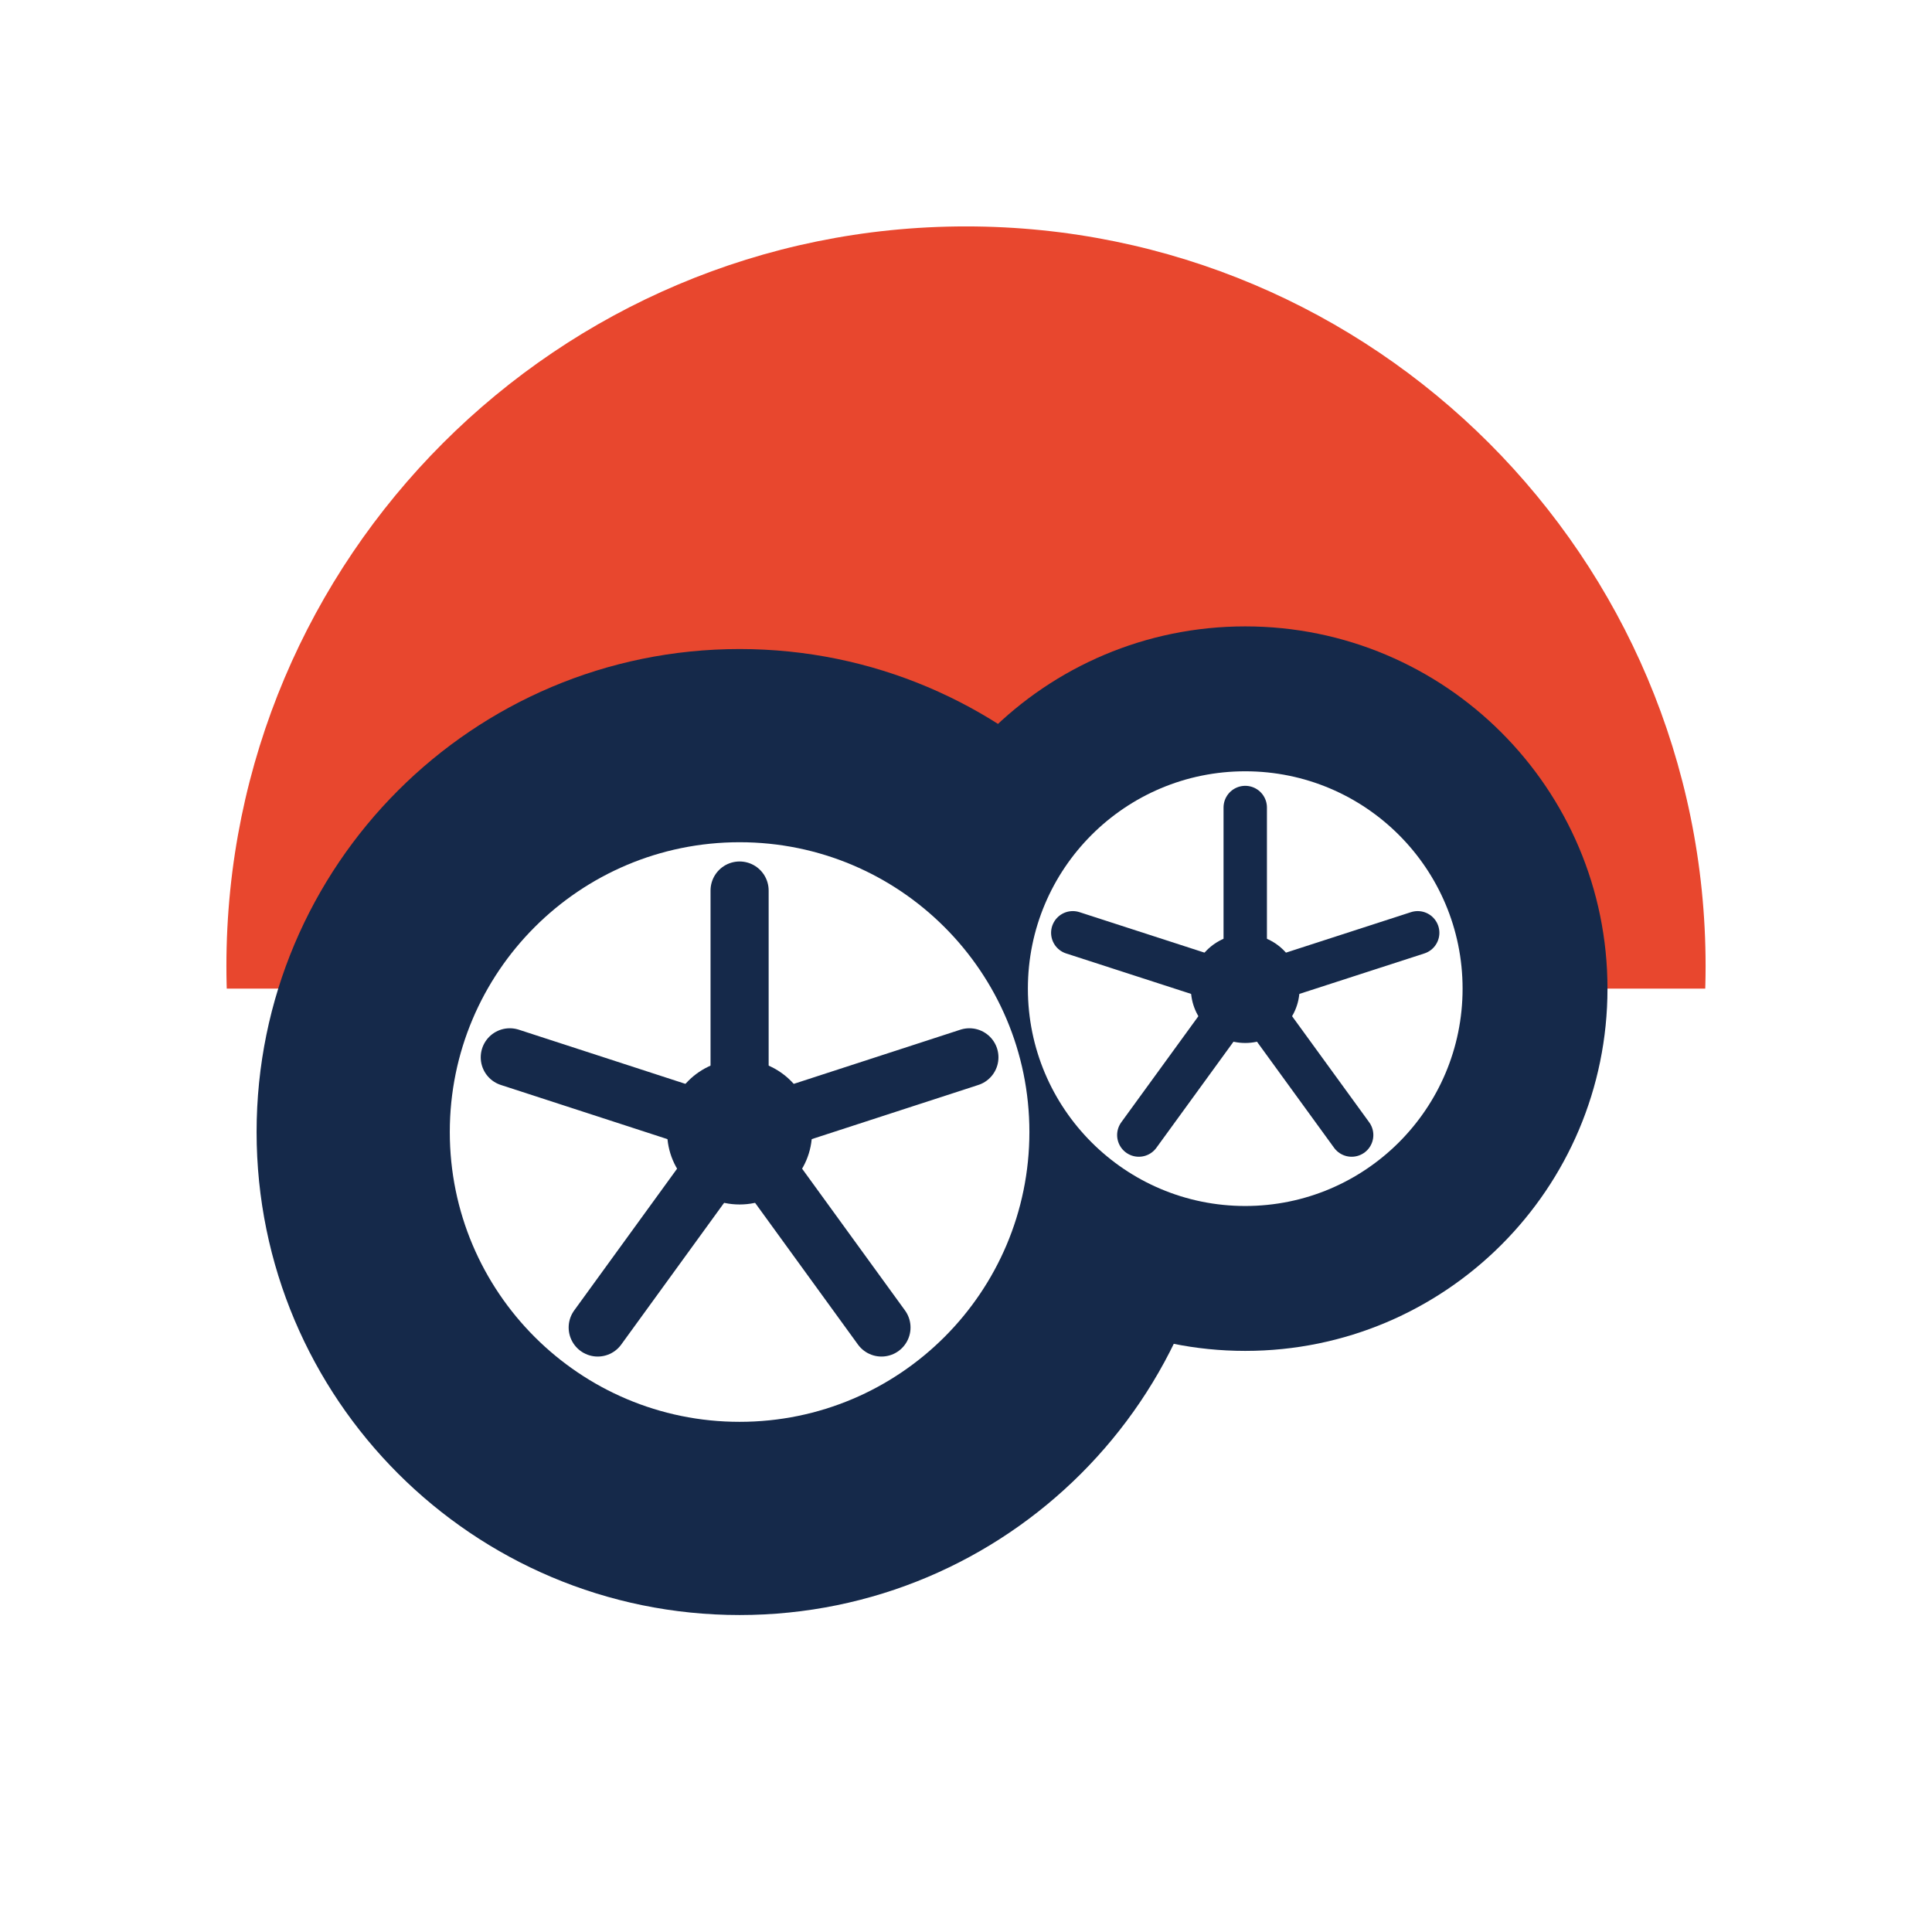
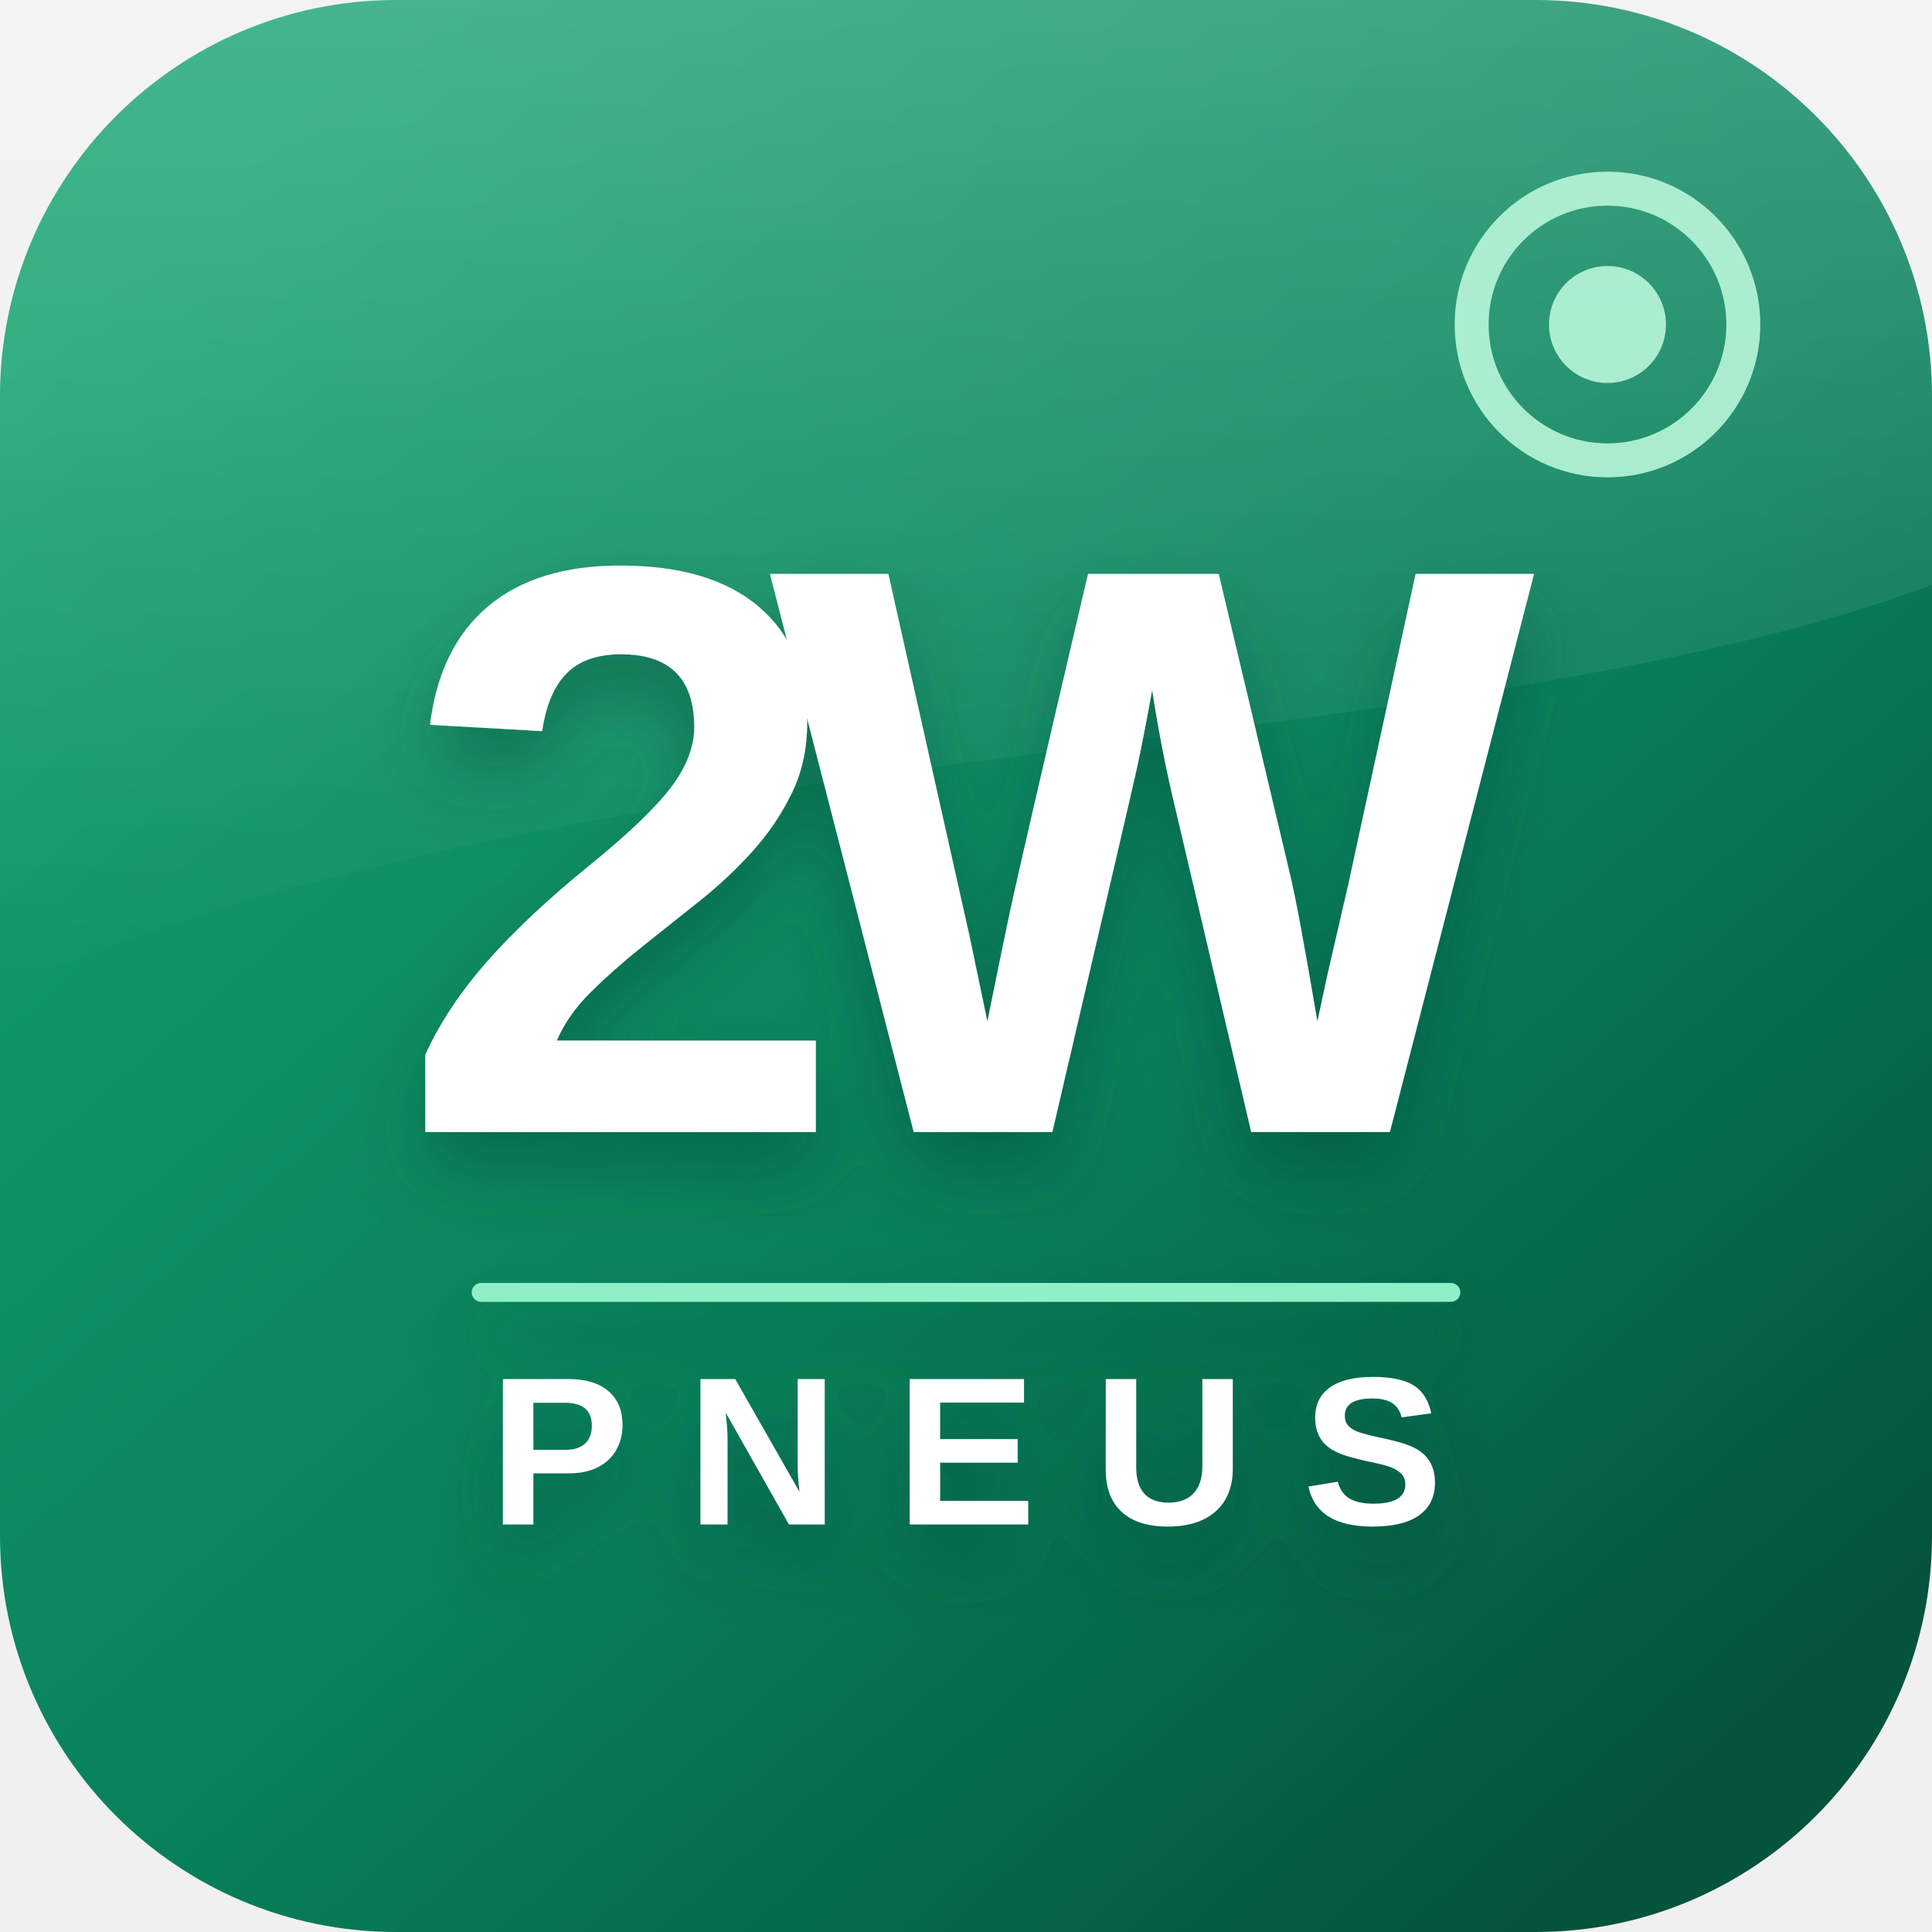
- <svg xmlns="http://www.w3.org/2000/svg" width="1024" height="1024" viewBox="0 0 512 512" role="img" aria-label="Ícone 2W Pneus">
-   <rect width="512" height="512" fill="#ffffff" />
+ <svg xmlns="http://www.w3.org/2000/svg" width="1024" height="1024" viewBox="0 0 1024 1024" role="img" aria-label="2W Pneus">
  <defs>
-     <clipPath id="top">
-       <rect x="0" y="0" width="512" height="262" />
-     </clipPath>
+     <linearGradient id="bg" x1="130" y1="80" x2="890" y2="950" gradientUnits="userSpaceOnUse">
+       <stop offset="0" stop-color="#16a36f" />
+       <stop offset="0.58" stop-color="#087f5b" />
+       <stop offset="1" stop-color="#04533d" />
+     </linearGradient>
+     <linearGradient id="shine" x1="0" y1="0" x2="0" y2="1">
+       <stop offset="0" stop-color="#ffffff" stop-opacity=".2" />
+       <stop offset="1" stop-color="#ffffff" stop-opacity="0" />
+     </linearGradient>
+     <filter id="shadow" x="-20%" y="-20%" width="140%" height="150%">
+       <feDropShadow dx="0" dy="22" stdDeviation="18" flood-color="#003d2d" flood-opacity=".38" />
+     </filter>
  </defs>
-   <circle cx="256" cy="256" r="196" fill="#e8472e" clip-path="url(#top)" />
-   <g fill="#15294a">
-     <circle cx="330" cy="262" r="96" />
-     <circle cx="196" cy="300" r="128" />
+   <rect width="1024" height="1024" rx="210" fill="url(#bg)" />
+   <path d="M0 0h1024v310C770 405 305 388 0 525Z" fill="url(#shine)" />
+   <g filter="url(#shadow)">
+     <text x="512" y="600" text-anchor="middle" fill="#ffffff" font-family="Arial Black, Arial, sans-serif" font-size="430" font-weight="900" letter-spacing="-42">2W</text>
+     <rect x="250" y="680" width="524" height="10" rx="5" fill="#8ff0c8" />
+     <text x="512" y="808" text-anchor="middle" fill="#ffffff" font-family="Arial, sans-serif" font-size="112" font-weight="700" letter-spacing="30">PNEUS</text>
  </g>
-   <g fill="#ffffff">
-     <circle cx="330" cy="262" r="57.6" />
-     <circle cx="196" cy="300" r="76.8" />
-   </g>
-   <g stroke="#15294a" stroke-linecap="round">
-     <g stroke-width="11.5">
-       <line x1="330" y1="262" x2="330" y2="214" />
-       <line x1="330" y1="262" x2="375.7" y2="247.2" />
-       <line x1="330" y1="262" x2="358.2" y2="300.8" />
-       <line x1="330" y1="262" x2="301.8" y2="300.8" />
-       <line x1="330" y1="262" x2="284.3" y2="247.2" />
-     </g>
-     <g stroke-width="15.4">
-       <line x1="196" y1="300" x2="196" y2="236" />
-       <line x1="196" y1="300" x2="256.9" y2="280.2" />
-       <line x1="196" y1="300" x2="233.6" y2="351.8" />
-       <line x1="196" y1="300" x2="158.4" y2="351.8" />
-       <line x1="196" y1="300" x2="135.1" y2="280.2" />
-     </g>
-   </g>
-   <circle cx="330" cy="262" r="14.4" fill="#15294a" />
-   <circle cx="196" cy="300" r="19.2" fill="#15294a" />
+   <circle cx="852" cy="172" r="72" fill="none" stroke="#b9f6d9" stroke-width="18" opacity=".9" />
+   <circle cx="852" cy="172" r="31" fill="#b9f6d9" opacity=".9" />
</svg>
